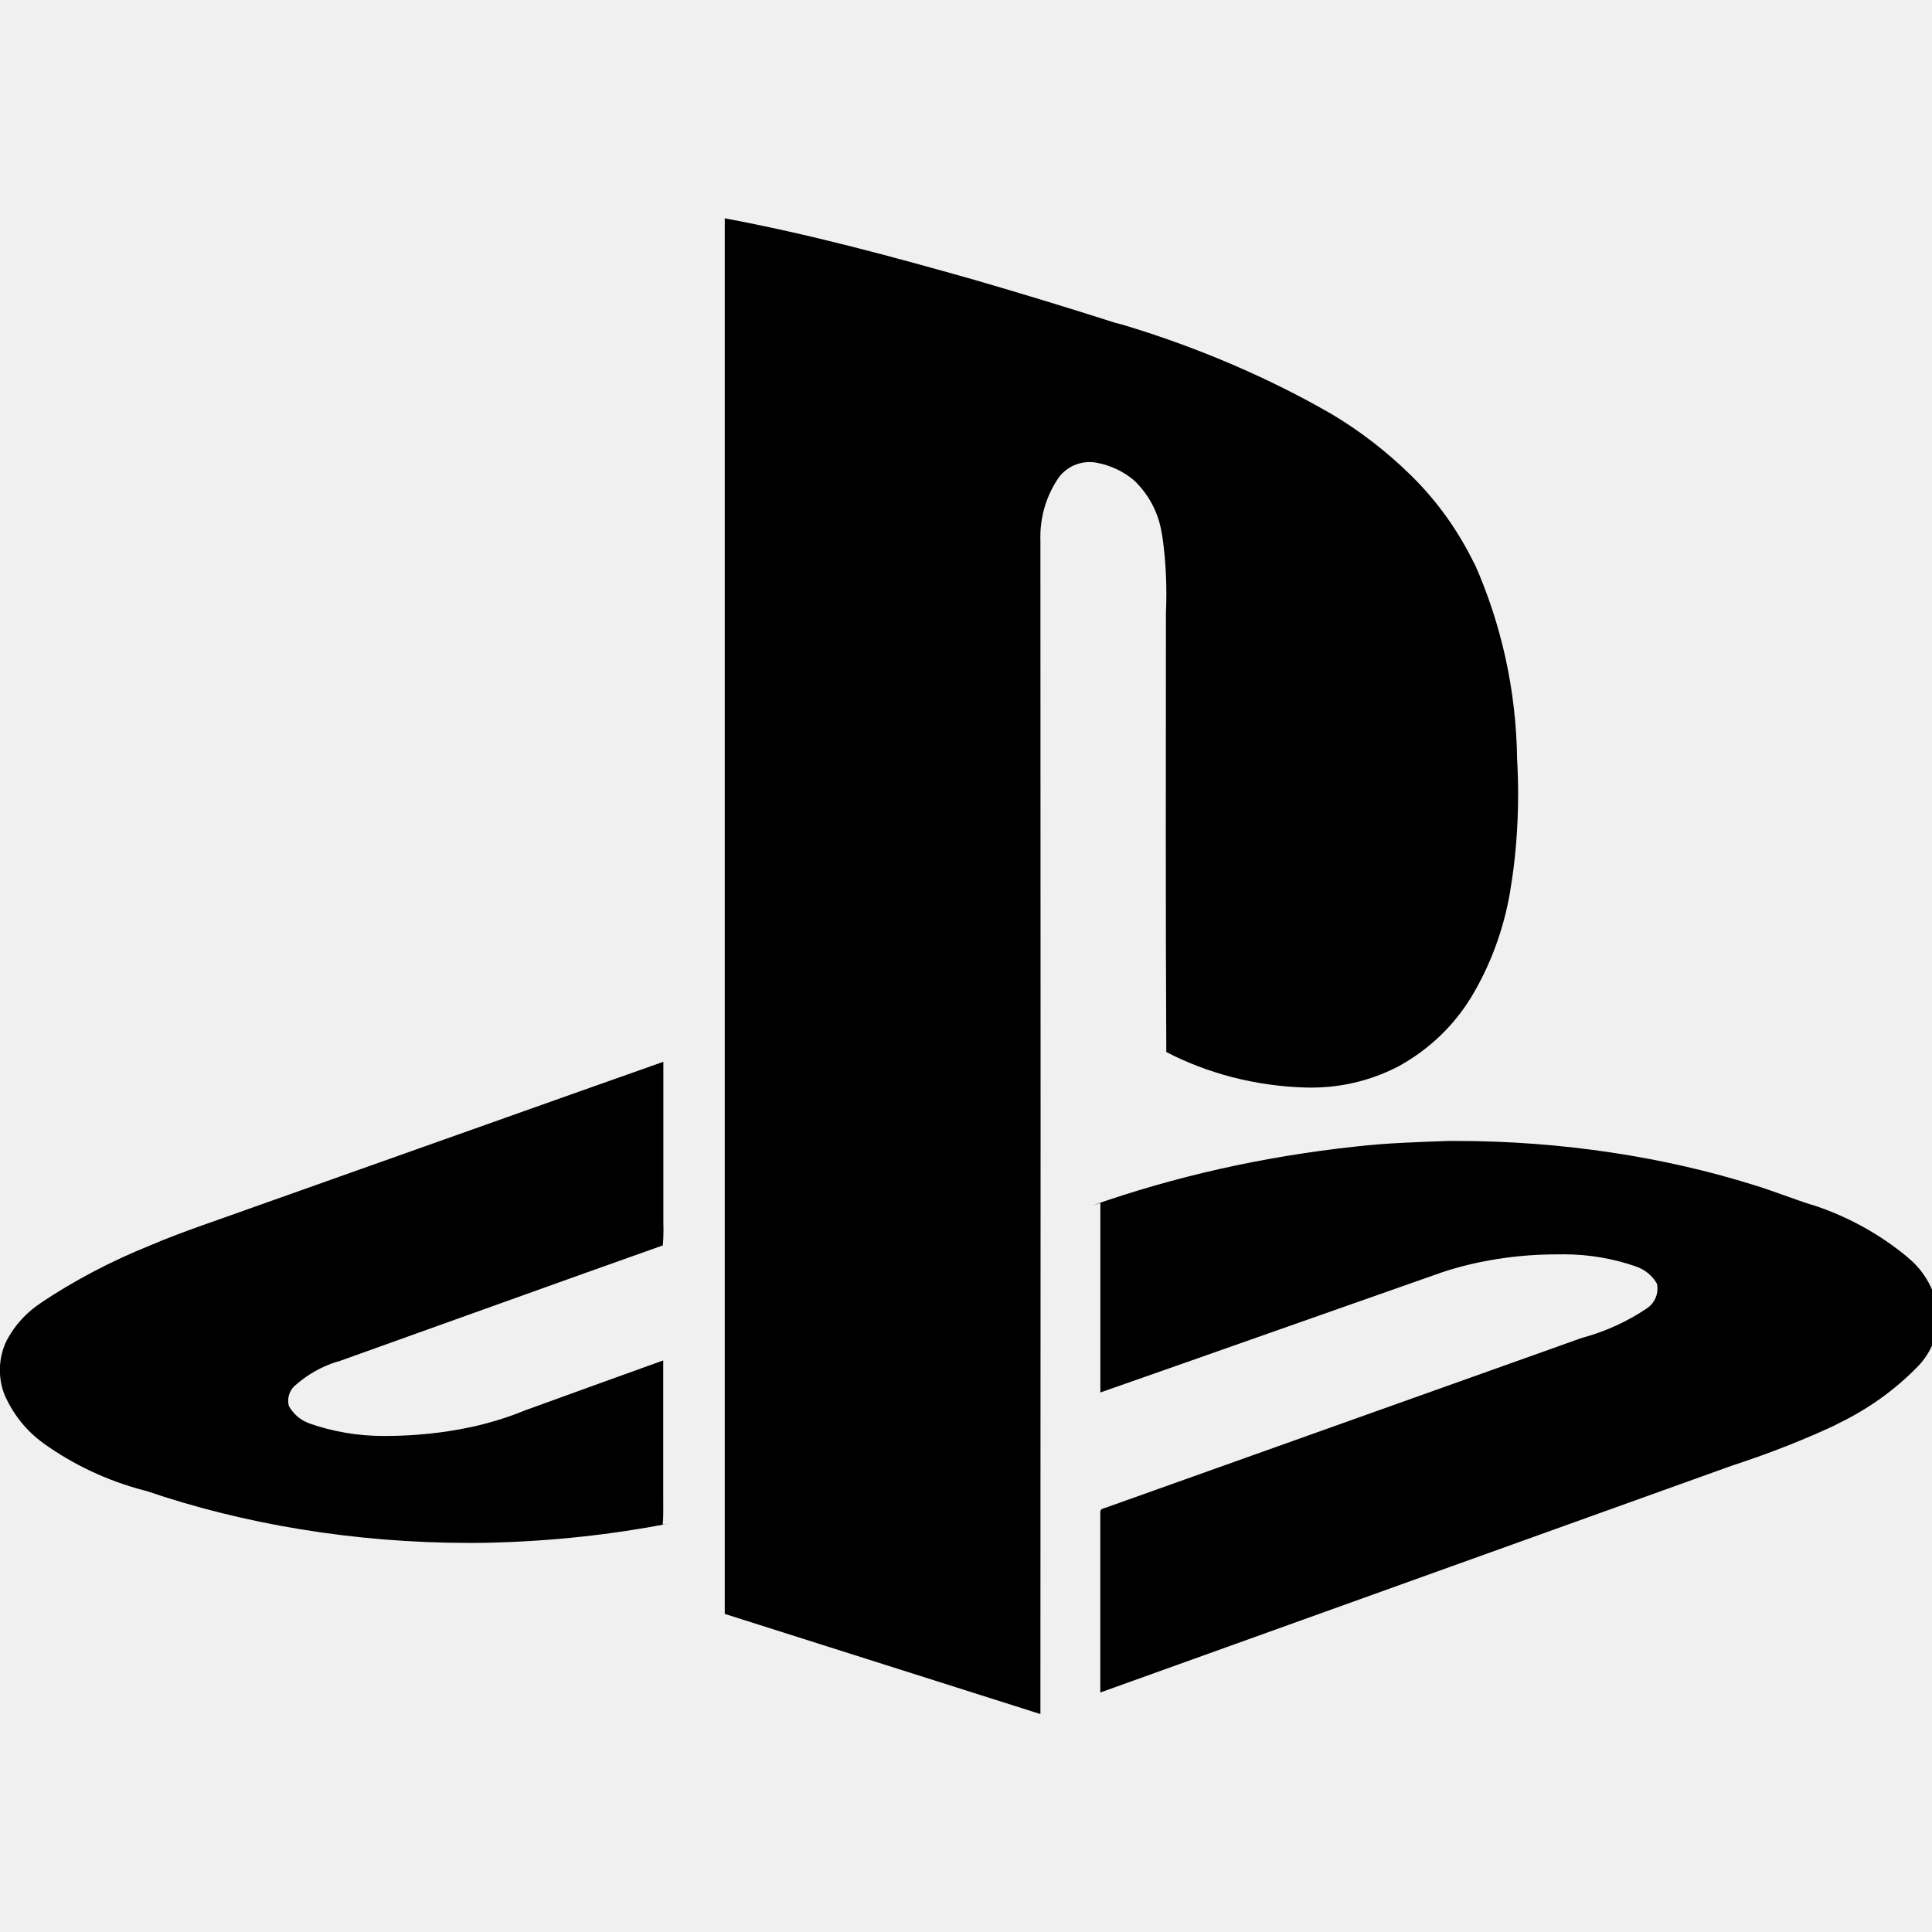
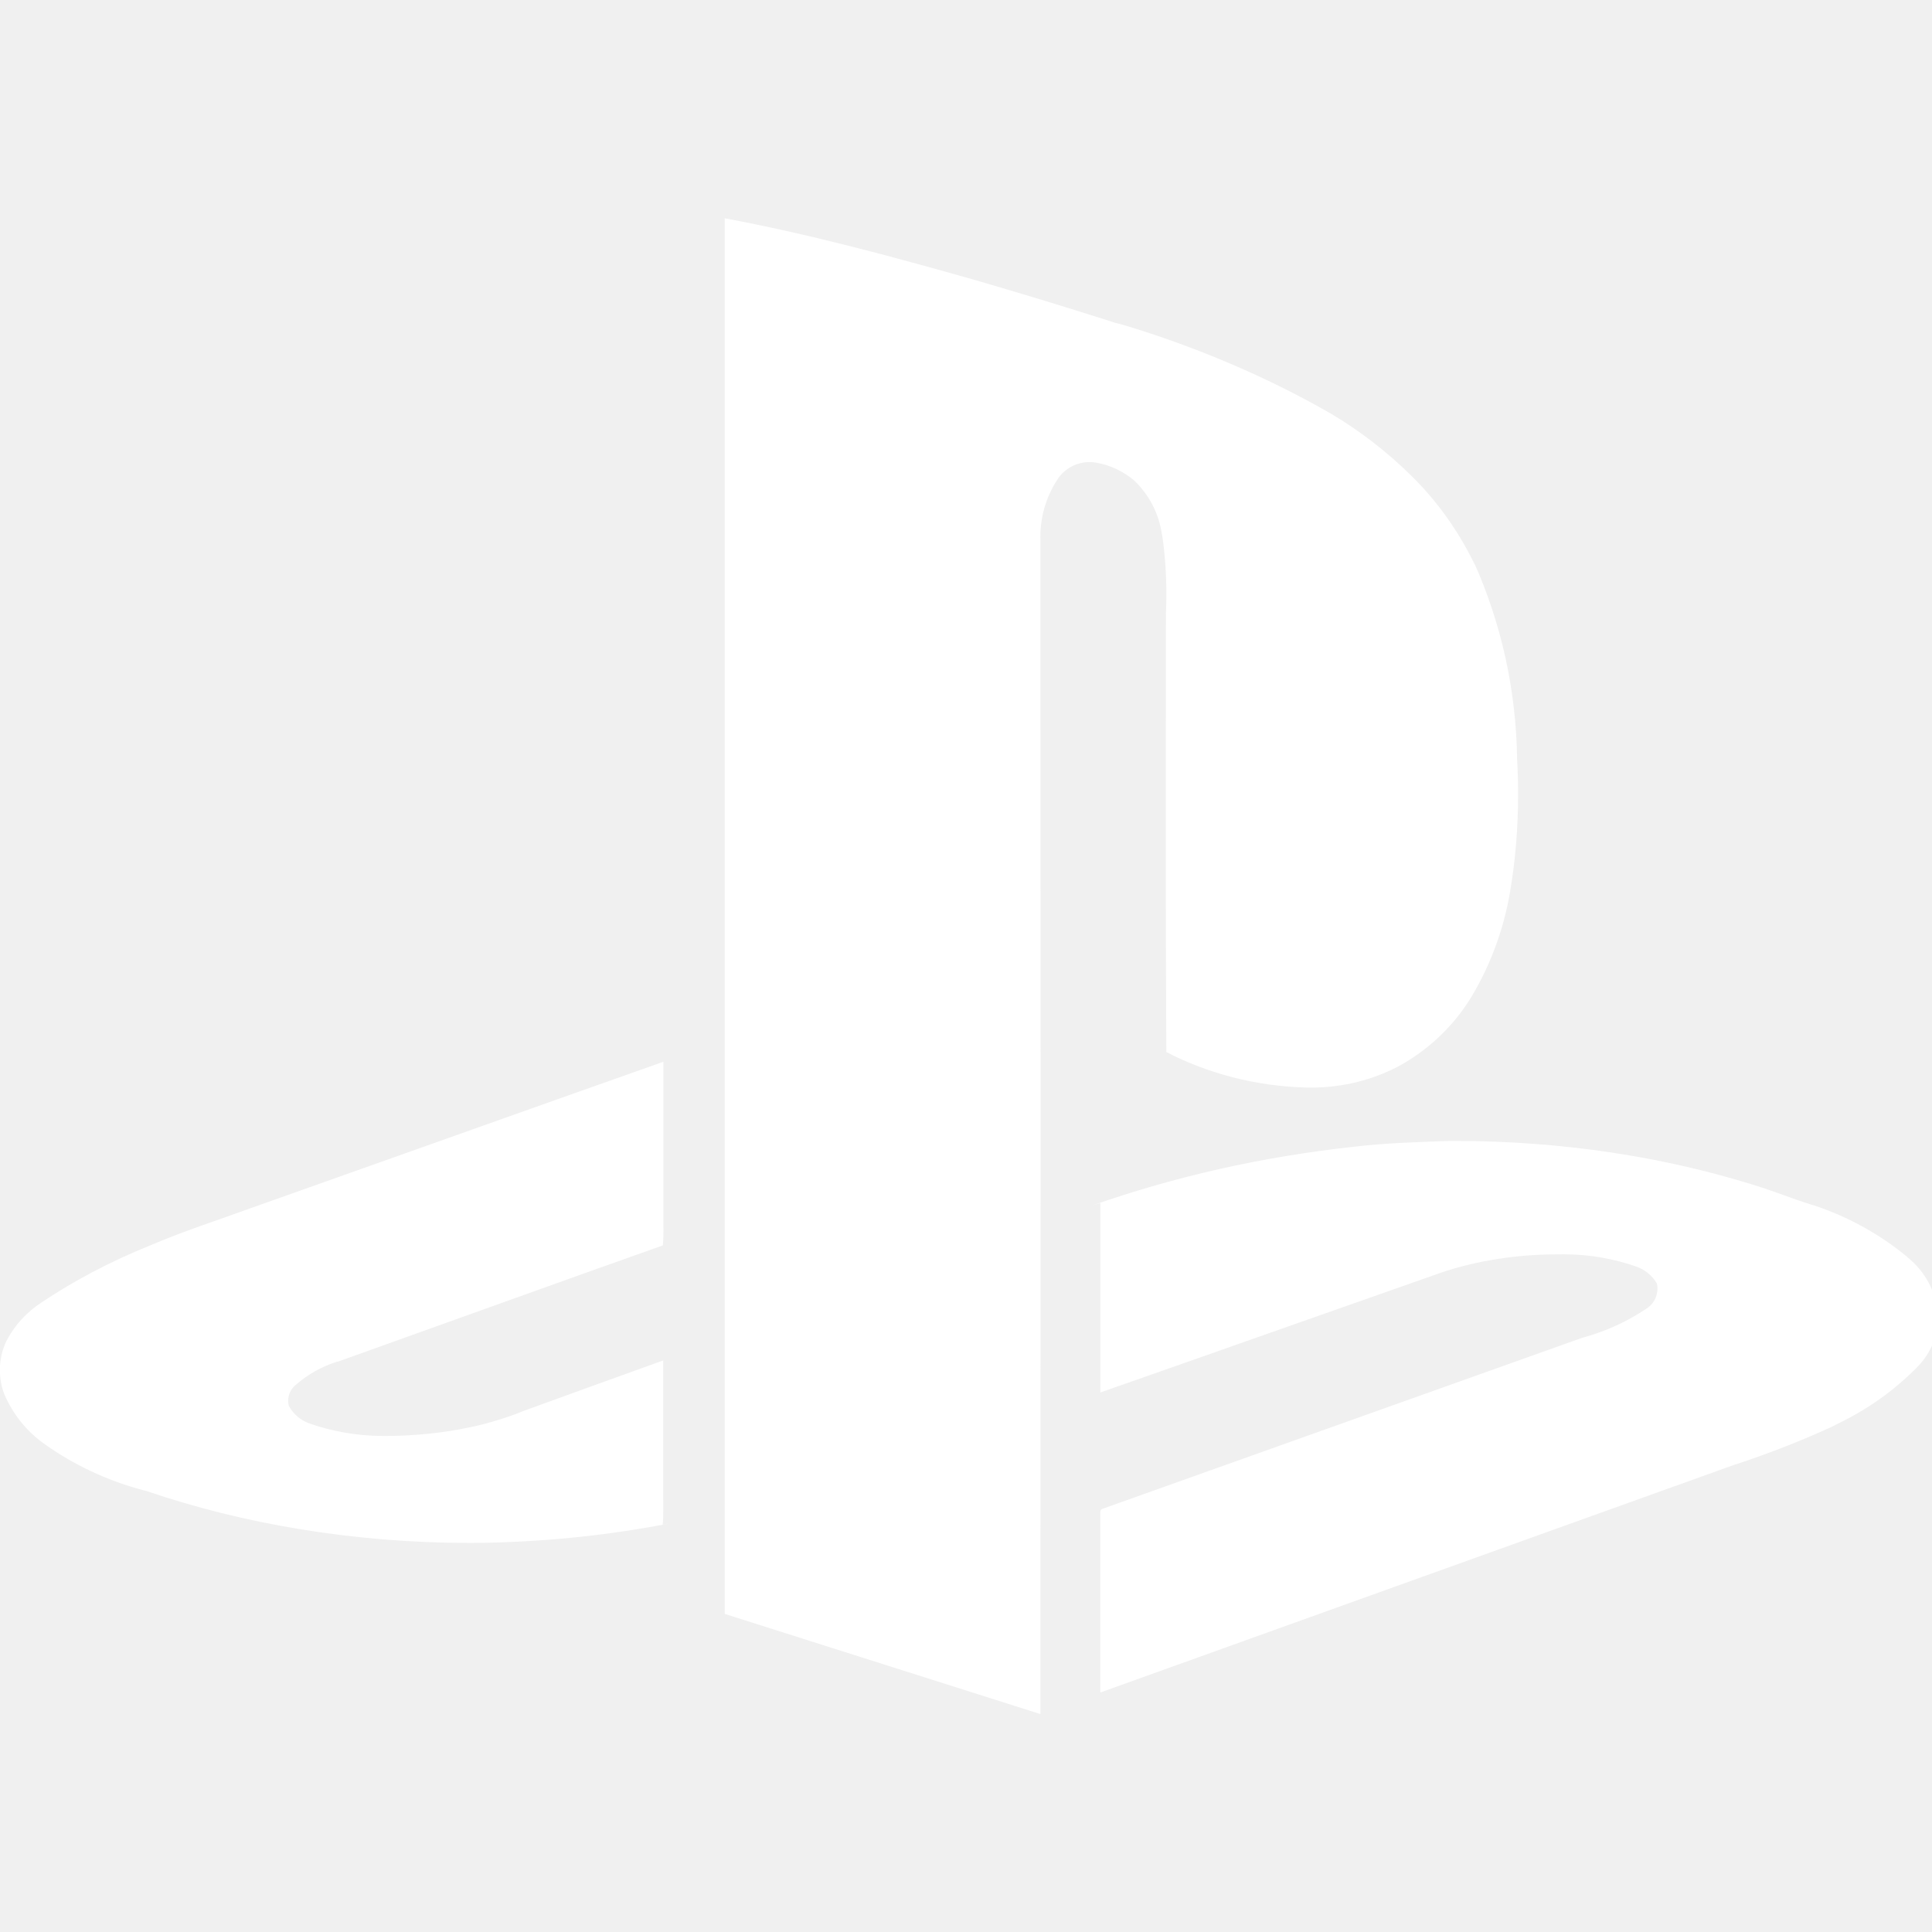
- <svg xmlns="http://www.w3.org/2000/svg" fill="#000000" width="800px" height="800px" viewBox="0 -3.5 31 31">
+ <svg xmlns="http://www.w3.org/2000/svg" fill="white" width="800px" height="800px" viewBox="0 -3.5 31 31">
  <path d="m18.646 5.077c.044.289.069.622.069.96 0 .109-.003.218-.008.326l.001-.015c0 2.344-.007 4.688.006 7.032.655.34 1.427.549 2.245.57h.007c.022.001.048.001.074.001.521 0 1.011-.131 1.439-.362l-.016.008c.478-.268.867-.644 1.143-1.096l.008-.014c.295-.491.512-1.064.616-1.677l.004-.029c.08-.464.125-.998.125-1.542 0-.191-.006-.382-.017-.57l.001.026c-.013-1.131-.259-2.202-.692-3.171l.02.051c-.269-.559-.613-1.036-1.027-1.443l-.001-.001c-.389-.383-.824-.72-1.298-1l-.031-.017c-.979-.56-2.112-1.048-3.302-1.404l-.116-.03c-.75-.24-1.505-.47-2.262-.69-1.323-.375-2.652-.735-4.005-.987q0 11.2 0 22.393l5.065 1.607q.006-9.414 0-18.827c-.001-.018-.001-.039-.001-.06 0-.36.112-.693.304-.967l-.004.005c.115-.146.292-.24.49-.24.038 0 .074.003.11.01l-.004-.001c.234.043.44.143.609.286l-.002-.002c.235.224.397.523.446.858l.001.008zm-13.226 13.272c1.738-.621 3.475-1.249 5.216-1.866.007-.076.01-.165.01-.254 0-.034-.001-.069-.002-.103v.005c0-.865 0-1.73 0-2.594-2.202.777-4.4 1.563-6.602 2.342-.537.196-1.082.37-1.608.594-.675.272-1.254.581-1.795.943l.035-.022c-.243.156-.438.368-.569.619l-.004.009c-.065.135-.103.294-.103.461 0 .139.026.271.073.393l-.003-.007c.139.322.354.589.624.785l.005.004c.47.338 1.02.601 1.613.756l.035.008c1.548.53 3.332.835 5.187.835.117 0 .234-.001.351-.004h-.017c.995-.024 1.948-.129 2.876-.308l-.108.017c.014-.146.006-.293.008-.439 0-.732 0-1.463 0-2.194-.744.266-1.487.537-2.23.806-.244.101-.536.193-.837.26l-.037.007c-.406.087-.873.138-1.351.139h-.001c-.009 0-.021 0-.032 0-.42 0-.823-.072-1.198-.204l.025.008c-.15-.049-.271-.15-.344-.282l-.002-.003c-.007-.025-.011-.054-.011-.084 0-.102.047-.193.12-.254h.001c.188-.165.413-.294.66-.372l.013-.004zm25.184-1.68c-.436-.361-.949-.648-1.509-.831l-.033-.009c-.309-.098-.609-.22-.918-.314-1.432-.449-3.079-.708-4.786-.708-.036 0-.073 0-.109 0h.006c-.502.018-1.004.032-1.503.09-1.52.165-2.908.484-4.228.946l.132-.04q0 1.52 0 3.04c1.829-.64 3.654-1.287 5.482-1.928.551-.183 1.185-.288 1.844-.288h.052-.003c.018 0 .039-.001.06-.001.412 0 .808.071 1.176.201l-.025-.008c.148.048.269.147.343.276l.002.003c.005.024.008.051.008.079 0 .139-.075.261-.186.327l-.002.001c-.291.195-.629.352-.99.453l-.025.006q-3.85 1.374-7.699 2.745c-.054.01-.033.076-.038.114v2.834q5.06-1.819 10.121-3.635c.665-.218 1.21-.437 1.738-.685l-.092.039c.528-.245.979-.567 1.359-.959l.001-.001c.198-.209.32-.492.32-.804 0-.004 0-.008 0-.012v.001c-.034-.378-.22-.707-.497-.929l-.003-.002z" />
</svg>
